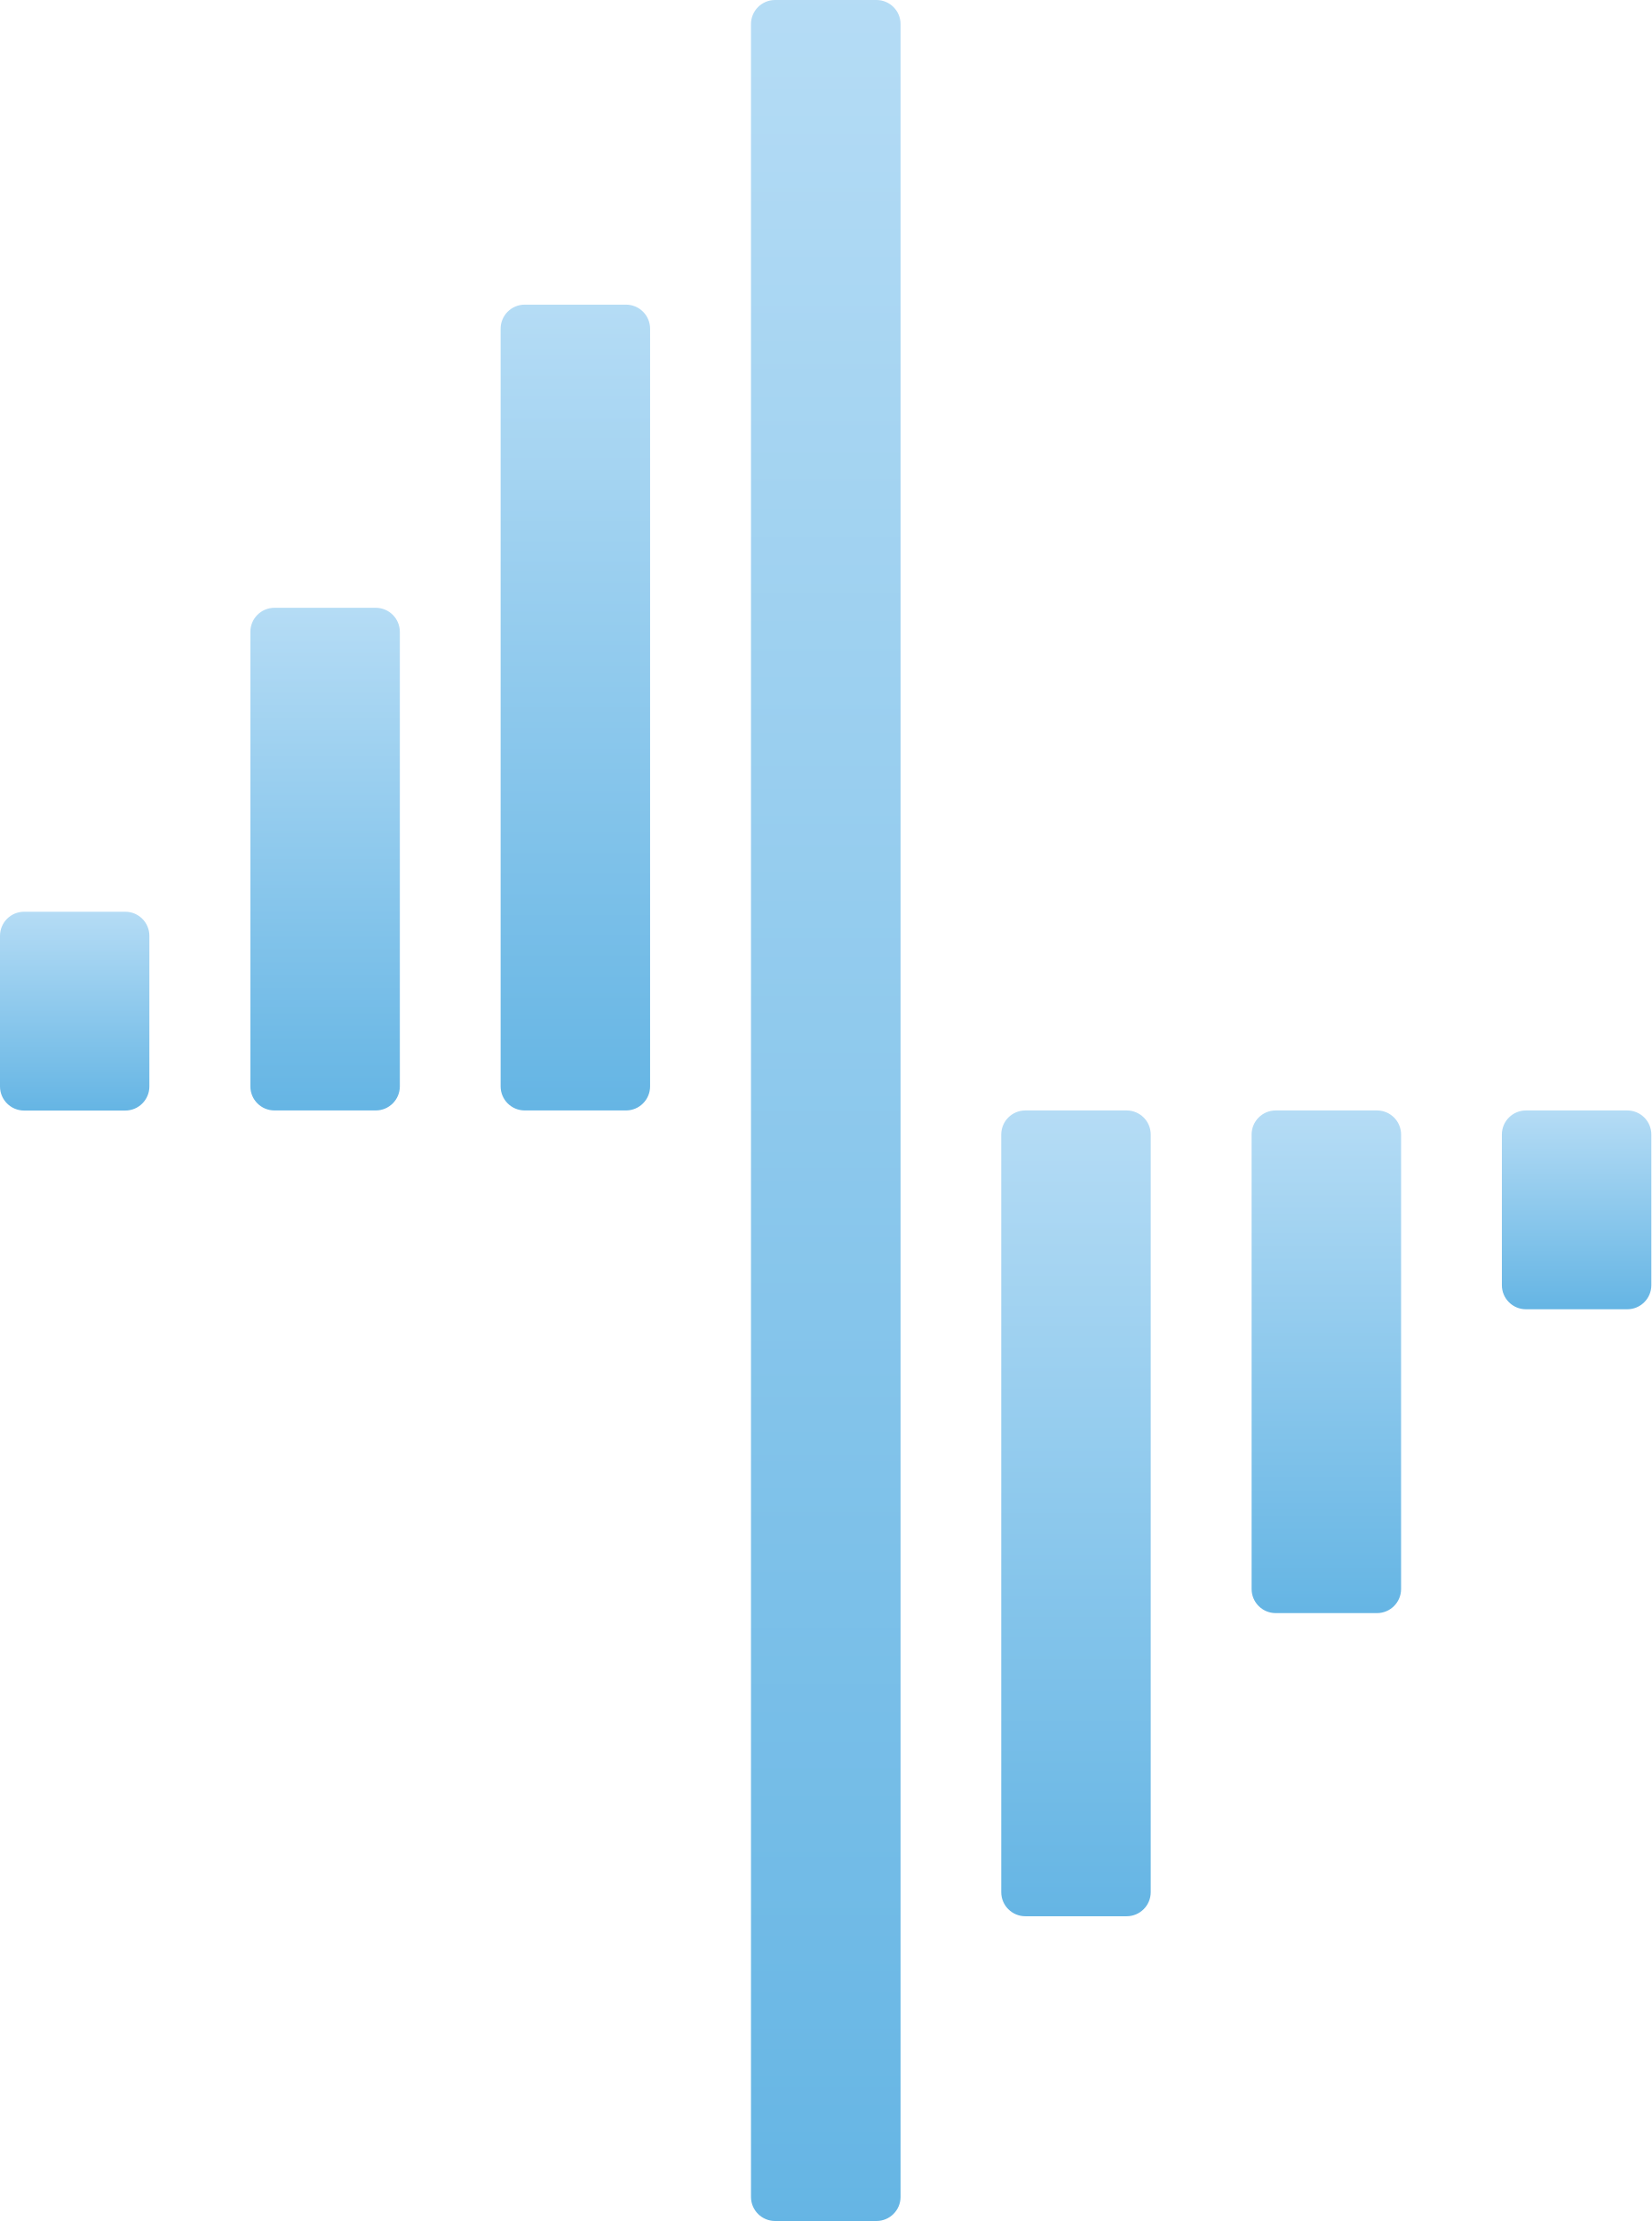
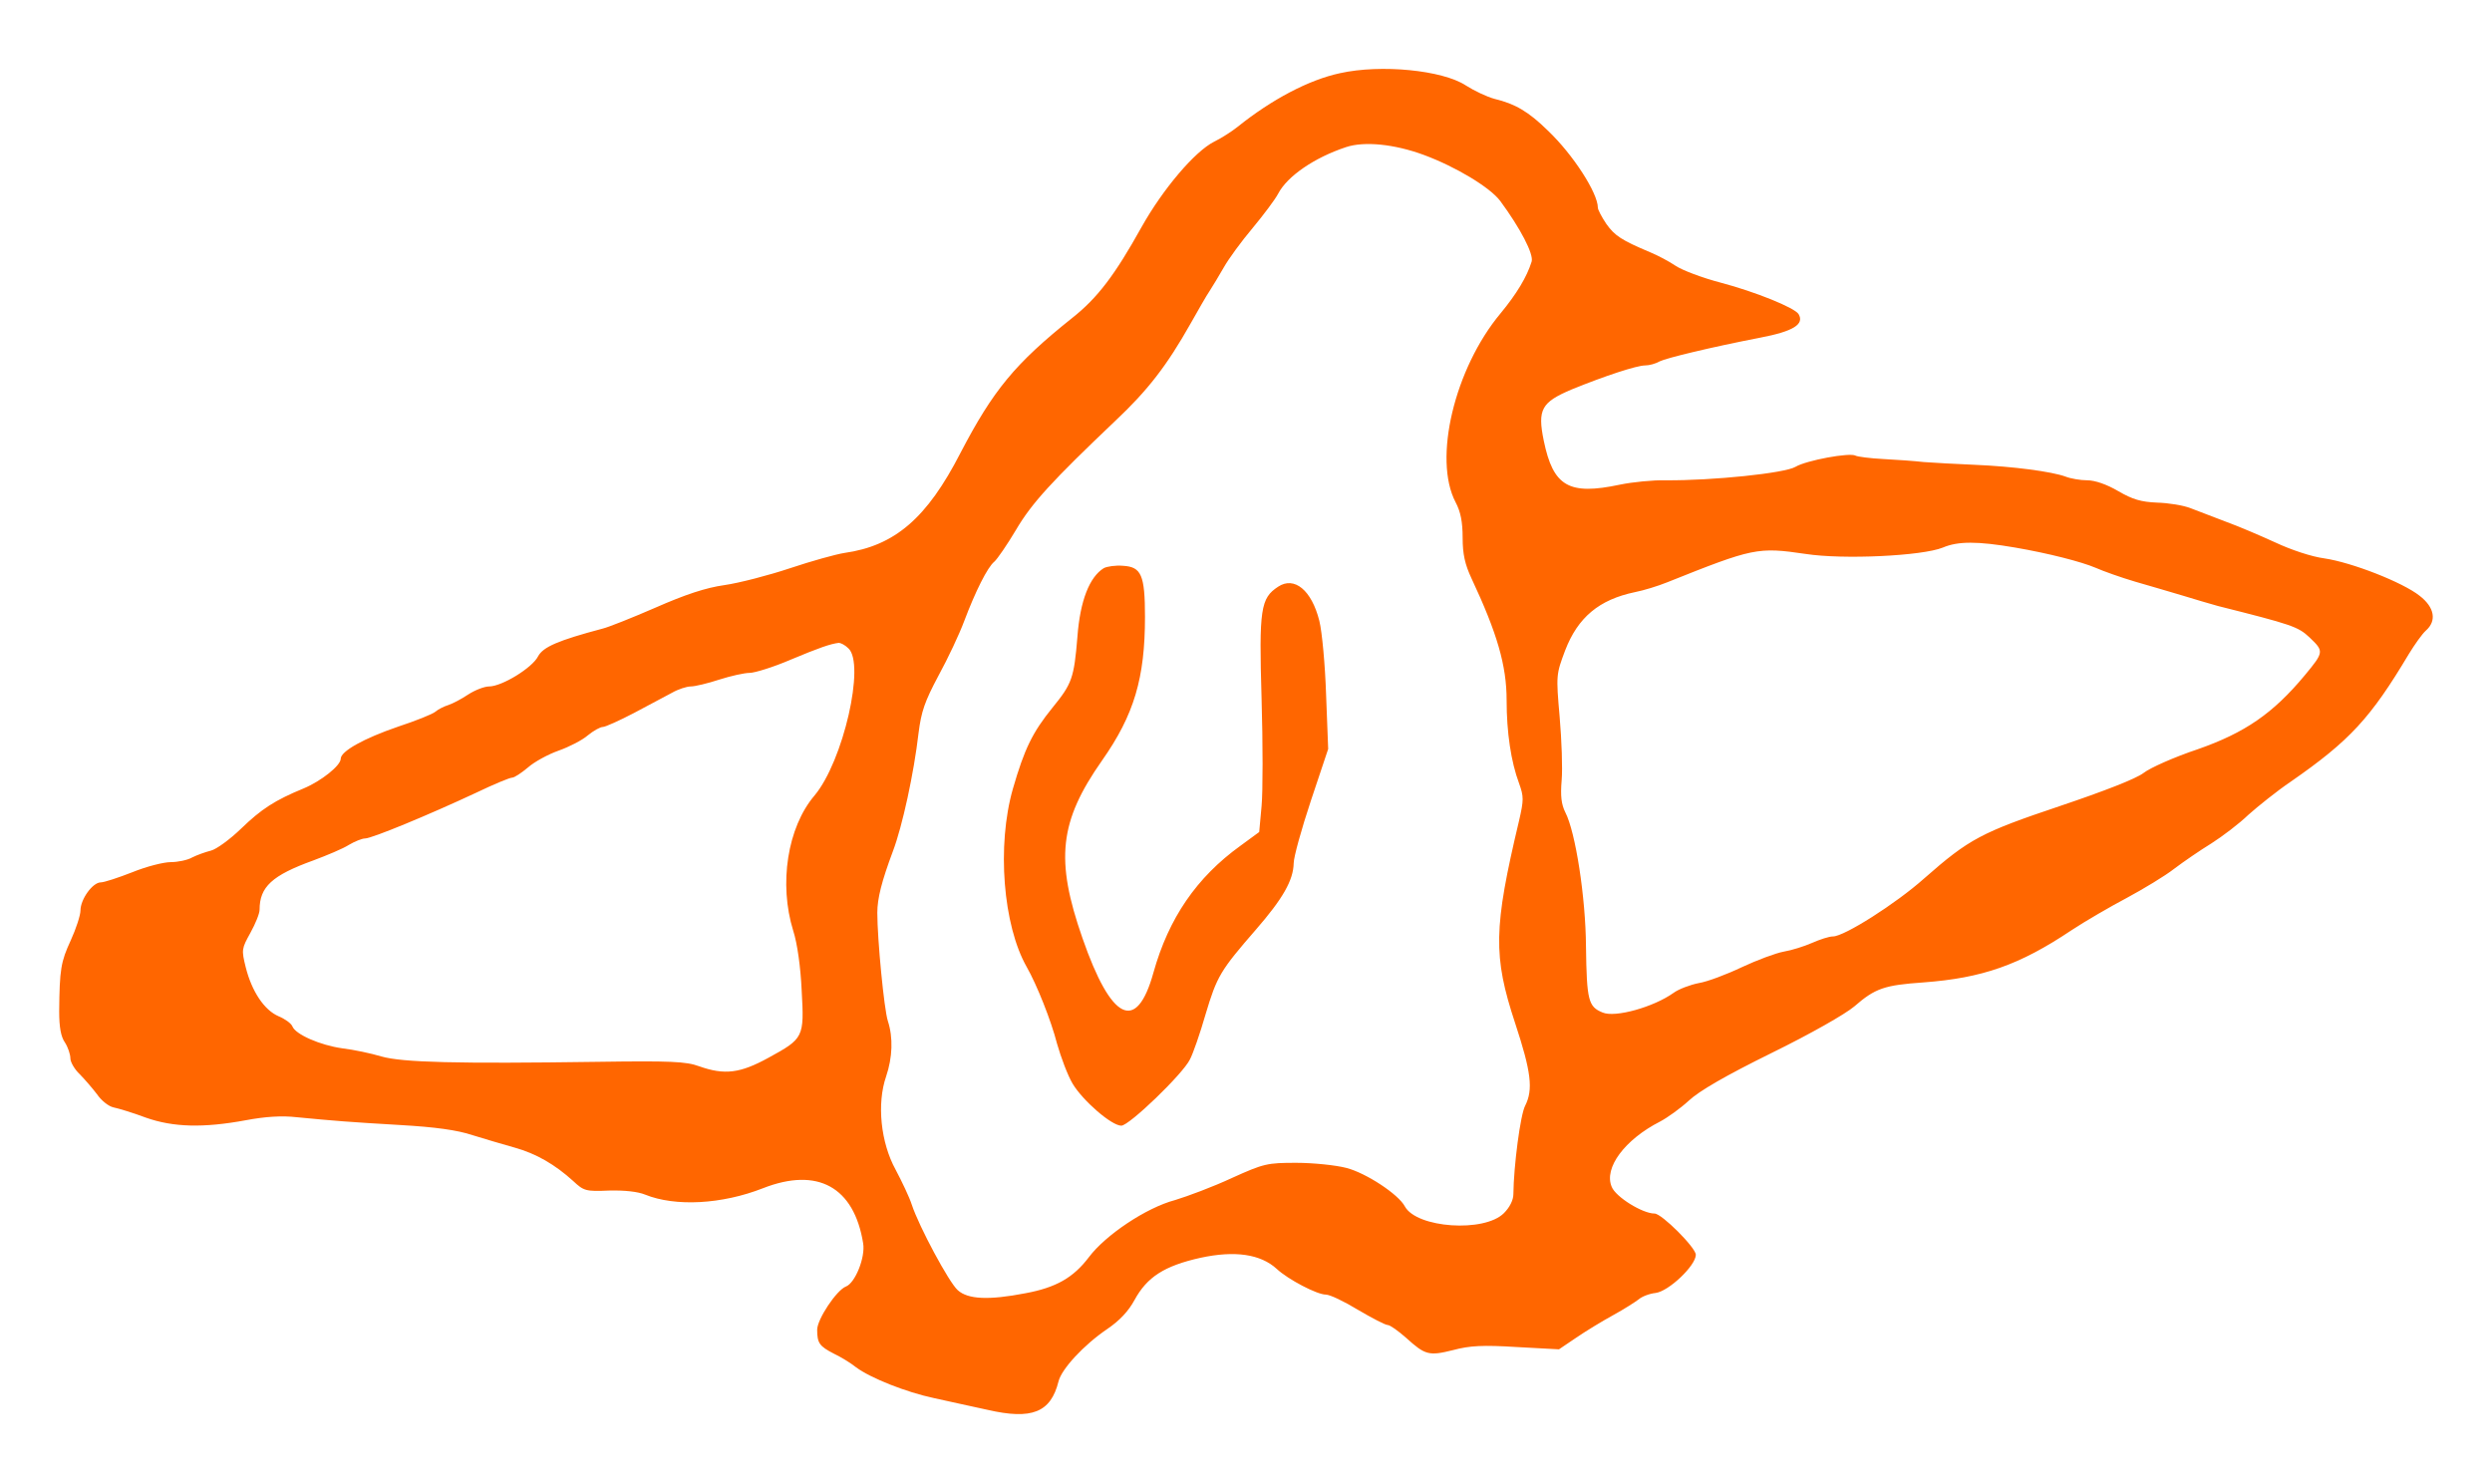
- <svg xmlns="http://www.w3.org/2000/svg" viewBox="0 0 164.5 221.19">
-   <defs>
-     <linearGradient id="studio-blue" x1="0" y1="0" x2="0" y2="1">
-       <stop offset="0" stop-color="#b5dcf5" />
-       <stop offset="1" stop-color="#65b5e4" />
-     </linearGradient>
-   </defs>
-   <path fill="url(#studio-blue)" fill-rule="evenodd" d="M77.21,0h10.1c1.32,0,2.4,1.07,2.4,2.4v216.39c0,1.32-1.07,2.4-2.4,2.4h-10.1c-1.32,0-2.4-1.07-2.4-2.4V2.4c0-1.32,1.07-2.4,2.4-2.4Z" />
-   <rect fill="url(#studio-blue)" x="49.87" y="30.34" width="14.89" height="80.25" rx="2.4" ry="2.4" />
-   <rect fill="url(#studio-blue)" y="90.8" width="14.88" height="19.8" rx="2.4" ry="2.4" />
-   <rect fill="url(#studio-blue)" x="99.74" y="110.59" width="14.89" height="80.25" rx="2.4" ry="2.4" />
-   <rect fill="url(#studio-blue)" x="149.61" y="110.59" width="14.89" height="19.8" rx="2.4" ry="2.4" />
-   <rect fill="url(#studio-blue)" x="124.68" y="110.59" width="14.89" height="50.06" rx="2.4" ry="2.4" />
-   <rect fill="url(#studio-blue)" x="24.94" y="60.53" width="14.89" height="50.06" rx="2.4" ry="2.4" />
+ <svg xmlns="http://www.w3.org/2000/svg" viewBox="0 0 336 200" fill="#ff6600">
+   <path fill-rule="evenodd" d="M180.67 9.87 C176.44 10.78 171.47 13.42 166.91 17.07 C166.18 17.66 164.73 18.61 163.68 19.12 C161.08 20.44 156.80 25.49 153.93 30.60 C150.33 37.07 148.00 40.17 144.54 42.90 C136.84 49.05 133.92 52.61 129.50 61.08 C124.99 69.87 120.66 73.61 113.83 74.57 C112.69 74.75 109.41 75.66 106.54 76.62 C103.67 77.58 99.66 78.62 97.70 78.90 C95.15 79.26 92.41 80.17 88.36 81.95 C85.21 83.32 82.02 84.59 81.25 84.77 C75.24 86.37 73.23 87.24 72.55 88.51 C71.77 90.06 67.67 92.57 65.94 92.57 C65.30 92.57 64.03 93.07 63.12 93.66 C62.25 94.25 61.02 94.89 60.47 95.07 C59.88 95.25 59.06 95.66 58.70 95.98 C58.33 96.30 56.05 97.21 53.68 97.99 C49.04 99.58 45.94 101.31 45.94 102.32 C45.94 103.23 43.34 105.32 40.92 106.33 C37.05 107.92 35.23 109.11 32.50 111.75 C30.99 113.21 29.17 114.53 28.44 114.71 C27.71 114.89 26.57 115.30 25.93 115.62 C25.30 115.99 23.97 116.26 23.02 116.26 C22.06 116.26 19.74 116.85 17.82 117.63 C15.96 118.36 14.04 118.99 13.59 118.99 C12.49 118.99 10.85 121.27 10.85 122.78 C10.85 123.41 10.26 125.24 9.53 126.83 C8.21 129.70 8.03 130.70 7.98 136.40 C7.98 138.50 8.21 139.82 8.76 140.59 C9.17 141.23 9.49 142.19 9.49 142.73 C9.49 143.23 10.08 144.24 10.76 144.87 C11.44 145.56 12.49 146.79 13.08 147.56 C13.63 148.38 14.63 149.20 15.32 149.34 C16.00 149.48 17.96 150.07 19.65 150.71 C23.38 152.03 27.44 152.12 33.13 151.07 C35.78 150.57 38.01 150.43 40.01 150.66 C45.21 151.16 46.94 151.30 53.91 151.71 C58.65 151.98 61.66 152.39 63.71 153.08 C65.35 153.58 67.90 154.35 69.40 154.76 C72.32 155.58 74.83 157.04 77.29 159.27 C78.70 160.59 78.97 160.69 82.12 160.55 C84.21 160.50 85.99 160.69 86.99 161.10 C91.05 162.74 97.33 162.42 102.89 160.23 C110.23 157.36 115.15 160.05 116.38 167.66 C116.70 169.57 115.29 173.03 114.06 173.49 C112.78 173.99 110.18 177.91 110.18 179.32 C110.18 181.14 110.50 181.55 112.46 182.56 C113.33 182.97 114.69 183.79 115.42 184.38 C117.38 185.84 122.21 187.75 125.90 188.53 C127.68 188.94 130.92 189.62 133.15 190.12 C139.12 191.49 141.67 190.49 142.72 186.29 C143.13 184.61 146.13 181.37 149.28 179.23 C150.96 178.09 152.15 176.82 152.97 175.31 C154.66 172.21 156.98 170.71 161.85 169.62 C166.50 168.61 169.97 169.12 172.15 171.12 C173.66 172.53 177.57 174.58 178.76 174.58 C179.31 174.58 181.22 175.49 183.09 176.63 C184.96 177.73 186.78 178.68 187.10 178.68 C187.42 178.68 188.51 179.46 189.60 180.42 C192.16 182.74 192.66 182.88 195.94 182.06 C198.17 181.46 199.95 181.37 204.46 181.65 L210.20 181.96 L212.48 180.42 C213.75 179.55 215.99 178.18 217.49 177.36 C218.99 176.54 220.54 175.54 220.95 175.22 C221.36 174.86 222.36 174.45 223.23 174.36 C225.01 174.13 228.65 170.66 228.65 169.21 C228.65 168.25 224.05 163.65 223.09 163.65 C221.45 163.65 217.85 161.41 217.31 160.05 C216.21 157.50 219.08 153.67 223.82 151.25 C224.78 150.75 226.56 149.48 227.70 148.43 C229.11 147.11 232.66 145.06 238.86 142.00 C244.14 139.41 248.79 136.76 250.02 135.72 C252.85 133.26 254.08 132.85 259.36 132.48 C267.25 131.89 272.26 130.16 279.28 125.46 C281.14 124.23 284.52 122.27 286.75 121.09 C289.03 119.86 291.90 118.13 293.13 117.17 C294.40 116.21 296.64 114.67 298.14 113.75 C299.64 112.80 301.92 111.07 303.15 109.88 C304.43 108.74 306.98 106.69 308.85 105.42 C316.87 99.86 319.65 96.80 324.79 88.19 C325.57 86.92 326.57 85.50 327.07 85.05 C328.58 83.73 328.26 81.90 326.25 80.35 C323.97 78.53 317.09 75.84 313.40 75.30 C311.67 75.07 308.94 74.16 306.80 73.16 C304.79 72.24 301.83 70.97 300.19 70.38 C298.55 69.74 296.41 68.92 295.41 68.55 C294.40 68.14 292.35 67.82 290.85 67.78 C288.71 67.69 287.57 67.37 285.61 66.23 C284.06 65.32 282.47 64.77 281.42 64.77 C280.51 64.77 279.18 64.54 278.50 64.27 C276.63 63.59 271.48 62.90 266.24 62.68 C263.74 62.58 260.68 62.40 259.41 62.31 C258.18 62.17 255.67 61.99 253.90 61.90 C252.12 61.81 250.43 61.58 250.20 61.45 C249.43 60.99 243.55 62.08 242.09 62.95 C240.68 63.81 230.93 64.82 224.55 64.77 C222.91 64.73 220.13 65.00 218.40 65.36 C211.52 66.82 209.42 65.59 208.15 59.44 C207.28 55.20 207.83 54.25 211.93 52.51 C216.40 50.69 220.68 49.28 221.82 49.28 C222.36 49.28 223.23 49.05 223.78 48.73 C224.69 48.28 230.70 46.82 237.31 45.54 C241.82 44.68 243.32 43.72 242.50 42.35 C241.96 41.49 236.67 39.35 232.02 38.12 C229.56 37.48 226.78 36.43 225.92 35.84 C225.05 35.25 223.50 34.43 222.50 34.02 C218.58 32.37 217.72 31.78 216.58 30.19 C215.94 29.23 215.44 28.27 215.44 28.00 C215.44 26.04 212.11 20.85 208.70 17.61 C206.10 15.06 204.32 14.01 201.50 13.33 C200.49 13.06 198.76 12.24 197.62 11.51 C194.48 9.46 186.19 8.64 180.67 9.87 Z M191.97 20.89 C196.30 22.49 200.90 25.27 202.27 27.09 C204.96 30.73 206.83 34.29 206.51 35.29 C205.87 37.34 204.50 39.62 202.32 42.26 C196.12 49.69 193.20 61.90 196.26 67.73 C196.94 69.01 197.21 70.38 197.21 72.52 C197.21 74.75 197.53 76.12 198.40 77.99 C201.86 85.37 203.14 89.74 203.14 94.43 C203.14 98.76 203.73 102.73 204.82 105.64 C205.46 107.42 205.46 107.88 204.82 110.66 C201.36 125.19 201.31 128.93 204.28 137.95 C206.46 144.56 206.74 146.93 205.64 149.11 C205.00 150.30 204.09 157.22 204.05 161.05 C204.05 161.83 203.55 162.83 202.77 163.60 C200.13 166.24 191.02 165.61 189.42 162.69 C188.56 161.05 184.18 158.18 181.54 157.50 C180.13 157.13 177.07 156.81 174.79 156.81 C170.88 156.81 170.42 156.90 166.09 158.86 C163.54 160.05 160.12 161.32 158.44 161.83 C154.52 162.87 149.05 166.56 146.82 169.53 C144.72 172.30 142.40 173.63 138.25 174.40 C133.29 175.36 130.51 175.22 129.14 173.99 C127.95 172.94 123.90 165.38 122.94 162.46 C122.62 161.46 121.62 159.36 120.75 157.72 C118.75 154.08 118.20 148.84 119.48 145.15 C120.34 142.60 120.44 139.91 119.71 137.68 C119.21 136.17 118.29 126.69 118.29 123.09 C118.29 121.14 118.89 118.81 120.39 114.80 C121.67 111.43 123.22 104.28 123.85 98.85 C124.22 95.94 124.67 94.62 126.54 91.11 C127.82 88.78 129.37 85.46 130.00 83.77 C131.51 79.76 133.15 76.48 134.06 75.75 C134.47 75.39 135.79 73.47 136.98 71.47 C139.12 67.82 141.90 64.82 150.33 56.80 C154.79 52.61 157.34 49.28 160.53 43.63 C161.54 41.85 162.67 39.85 163.08 39.26 C163.49 38.62 164.36 37.20 165.00 36.07 C165.64 34.93 167.37 32.56 168.87 30.78 C170.38 28.96 171.92 26.91 172.33 26.13 C173.56 23.76 177.21 21.26 181.49 19.84 C183.95 19.02 188.01 19.43 191.97 20.89 Z M271.71 73.84 C276.18 74.61 280.64 75.75 282.56 76.57 C283.60 77.03 286.02 77.89 287.89 78.44 C289.76 78.99 292.63 79.81 294.27 80.31 C295.91 80.81 298.05 81.45 299.05 81.72 C309.03 84.23 309.85 84.50 311.40 85.96 C313.36 87.83 313.36 87.92 310.76 91.06 C306.48 96.21 302.70 98.81 296.32 101.04 C293.17 102.09 289.89 103.55 289.03 104.23 C288.02 105.01 283.70 106.69 277.73 108.70 C267.16 112.25 265.51 113.12 259.45 118.45 C255.63 121.86 248.66 126.28 247.15 126.28 C246.61 126.28 245.38 126.69 244.33 127.15 C243.28 127.61 241.59 128.15 240.50 128.33 C239.45 128.52 236.90 129.47 234.85 130.43 C232.84 131.39 230.20 132.39 229.06 132.57 C227.88 132.80 226.33 133.39 225.65 133.89 C222.96 135.81 217.76 137.27 216.08 136.54 C214.16 135.76 213.94 134.94 213.84 127.65 C213.80 121.04 212.43 112.20 211.06 109.56 C210.52 108.47 210.38 107.37 210.56 105.23 C210.70 103.64 210.56 99.81 210.29 96.67 C209.79 91.02 209.83 90.93 211.02 87.74 C212.75 83.23 215.62 80.86 220.45 79.85 C221.59 79.63 223.55 79.03 224.78 78.53 C236.40 73.88 236.99 73.75 243.46 74.70 C248.47 75.48 259.18 74.98 261.96 73.84 C264.01 72.97 266.61 72.97 271.71 73.84 Z M114.38 87.42 C116.70 89.51 113.69 102.68 109.82 107.28 C106.17 111.57 104.99 119.18 106.95 125.51 C107.50 127.20 107.95 130.43 108.09 133.57 C108.45 139.91 108.36 140.04 103.62 142.64 C99.79 144.74 97.70 145.01 94.24 143.78 C92.50 143.14 90.36 143.05 80.57 143.19 C61.61 143.46 54.23 143.28 51.40 142.46 C50.04 142.05 47.67 141.55 46.16 141.37 C43.20 140.96 39.83 139.50 39.42 138.40 C39.24 137.99 38.42 137.40 37.55 137.04 C35.64 136.22 33.95 133.71 33.13 130.43 C32.54 128.06 32.59 127.92 33.77 125.78 C34.45 124.55 35.00 123.19 35.00 122.68 C35.00 119.59 36.69 118.04 42.25 116.03 C44.07 115.35 46.26 114.44 47.03 113.94 C47.81 113.48 48.81 113.07 49.22 113.07 C50.13 113.07 57.83 109.88 64.16 106.92 C66.53 105.78 68.72 104.87 69.04 104.87 C69.36 104.87 70.31 104.23 71.18 103.50 C72.05 102.73 73.91 101.72 75.33 101.22 C76.74 100.72 78.52 99.81 79.25 99.17 C80.02 98.54 80.93 98.03 81.30 98.03 C81.61 98.03 83.53 97.17 85.44 96.17 C87.40 95.12 89.73 93.89 90.59 93.43 C91.46 92.93 92.60 92.57 93.14 92.57 C93.69 92.57 95.42 92.16 96.97 91.65 C98.52 91.15 100.39 90.74 101.07 90.74 C101.75 90.74 104.26 89.97 106.58 88.97 C110.50 87.33 111.96 86.83 113.10 86.69 C113.33 86.69 113.92 86.96 114.38 87.42 Z M148.82 76.62 C146.91 77.80 145.63 80.99 145.27 85.87 C144.81 91.47 144.54 92.20 141.90 95.44 C139.21 98.76 138.12 101.00 136.57 106.37 C134.38 114.03 135.24 124.78 138.43 130.39 C139.80 132.80 141.71 137.58 142.53 140.77 C143.04 142.55 143.95 145.01 144.63 146.15 C146.00 148.43 149.87 151.80 151.19 151.80 C152.24 151.80 159.49 144.83 160.44 142.87 C160.85 142.10 161.81 139.36 162.54 136.81 C164.09 131.62 164.54 130.89 169.33 125.37 C172.97 121.18 174.38 118.72 174.43 116.40 C174.43 115.58 175.48 111.79 176.75 107.97 L179.08 101.00 L178.80 93.71 C178.67 89.70 178.26 85.23 177.89 83.73 C176.85 79.58 174.52 77.67 172.33 79.12 C169.97 80.67 169.74 82.09 170.10 94.21 C170.28 100.27 170.28 106.78 170.10 108.70 L169.78 112.20 L167.23 114.07 C161.35 118.31 157.57 123.82 155.52 131.16 C153.24 139.36 149.83 137.68 145.95 126.51 C142.26 115.94 142.81 110.79 148.60 102.54 C152.92 96.39 154.38 91.43 154.38 83.18 C154.38 77.53 153.88 76.44 151.42 76.30 C150.42 76.21 149.23 76.39 148.82 76.62 Z" />
</svg>
